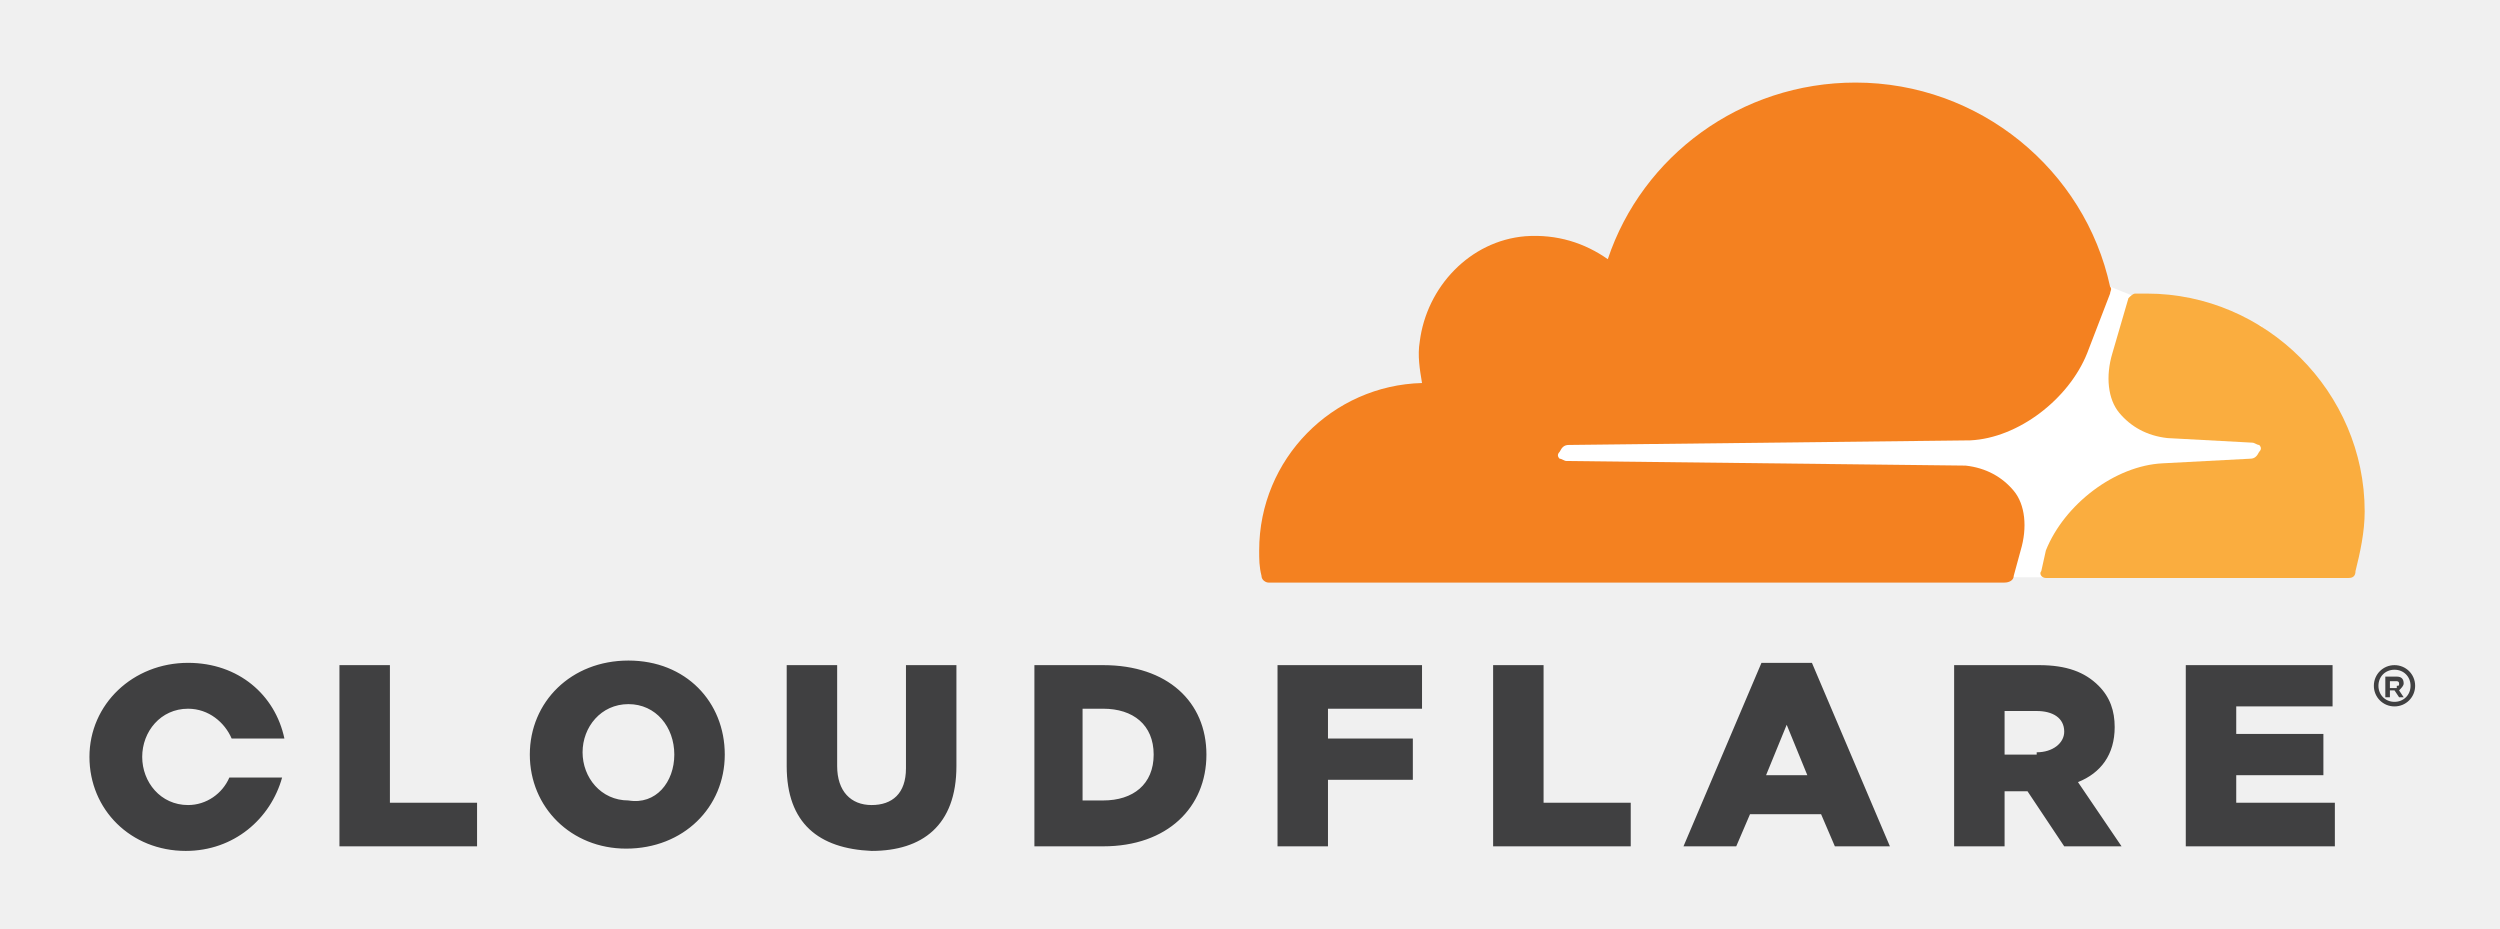
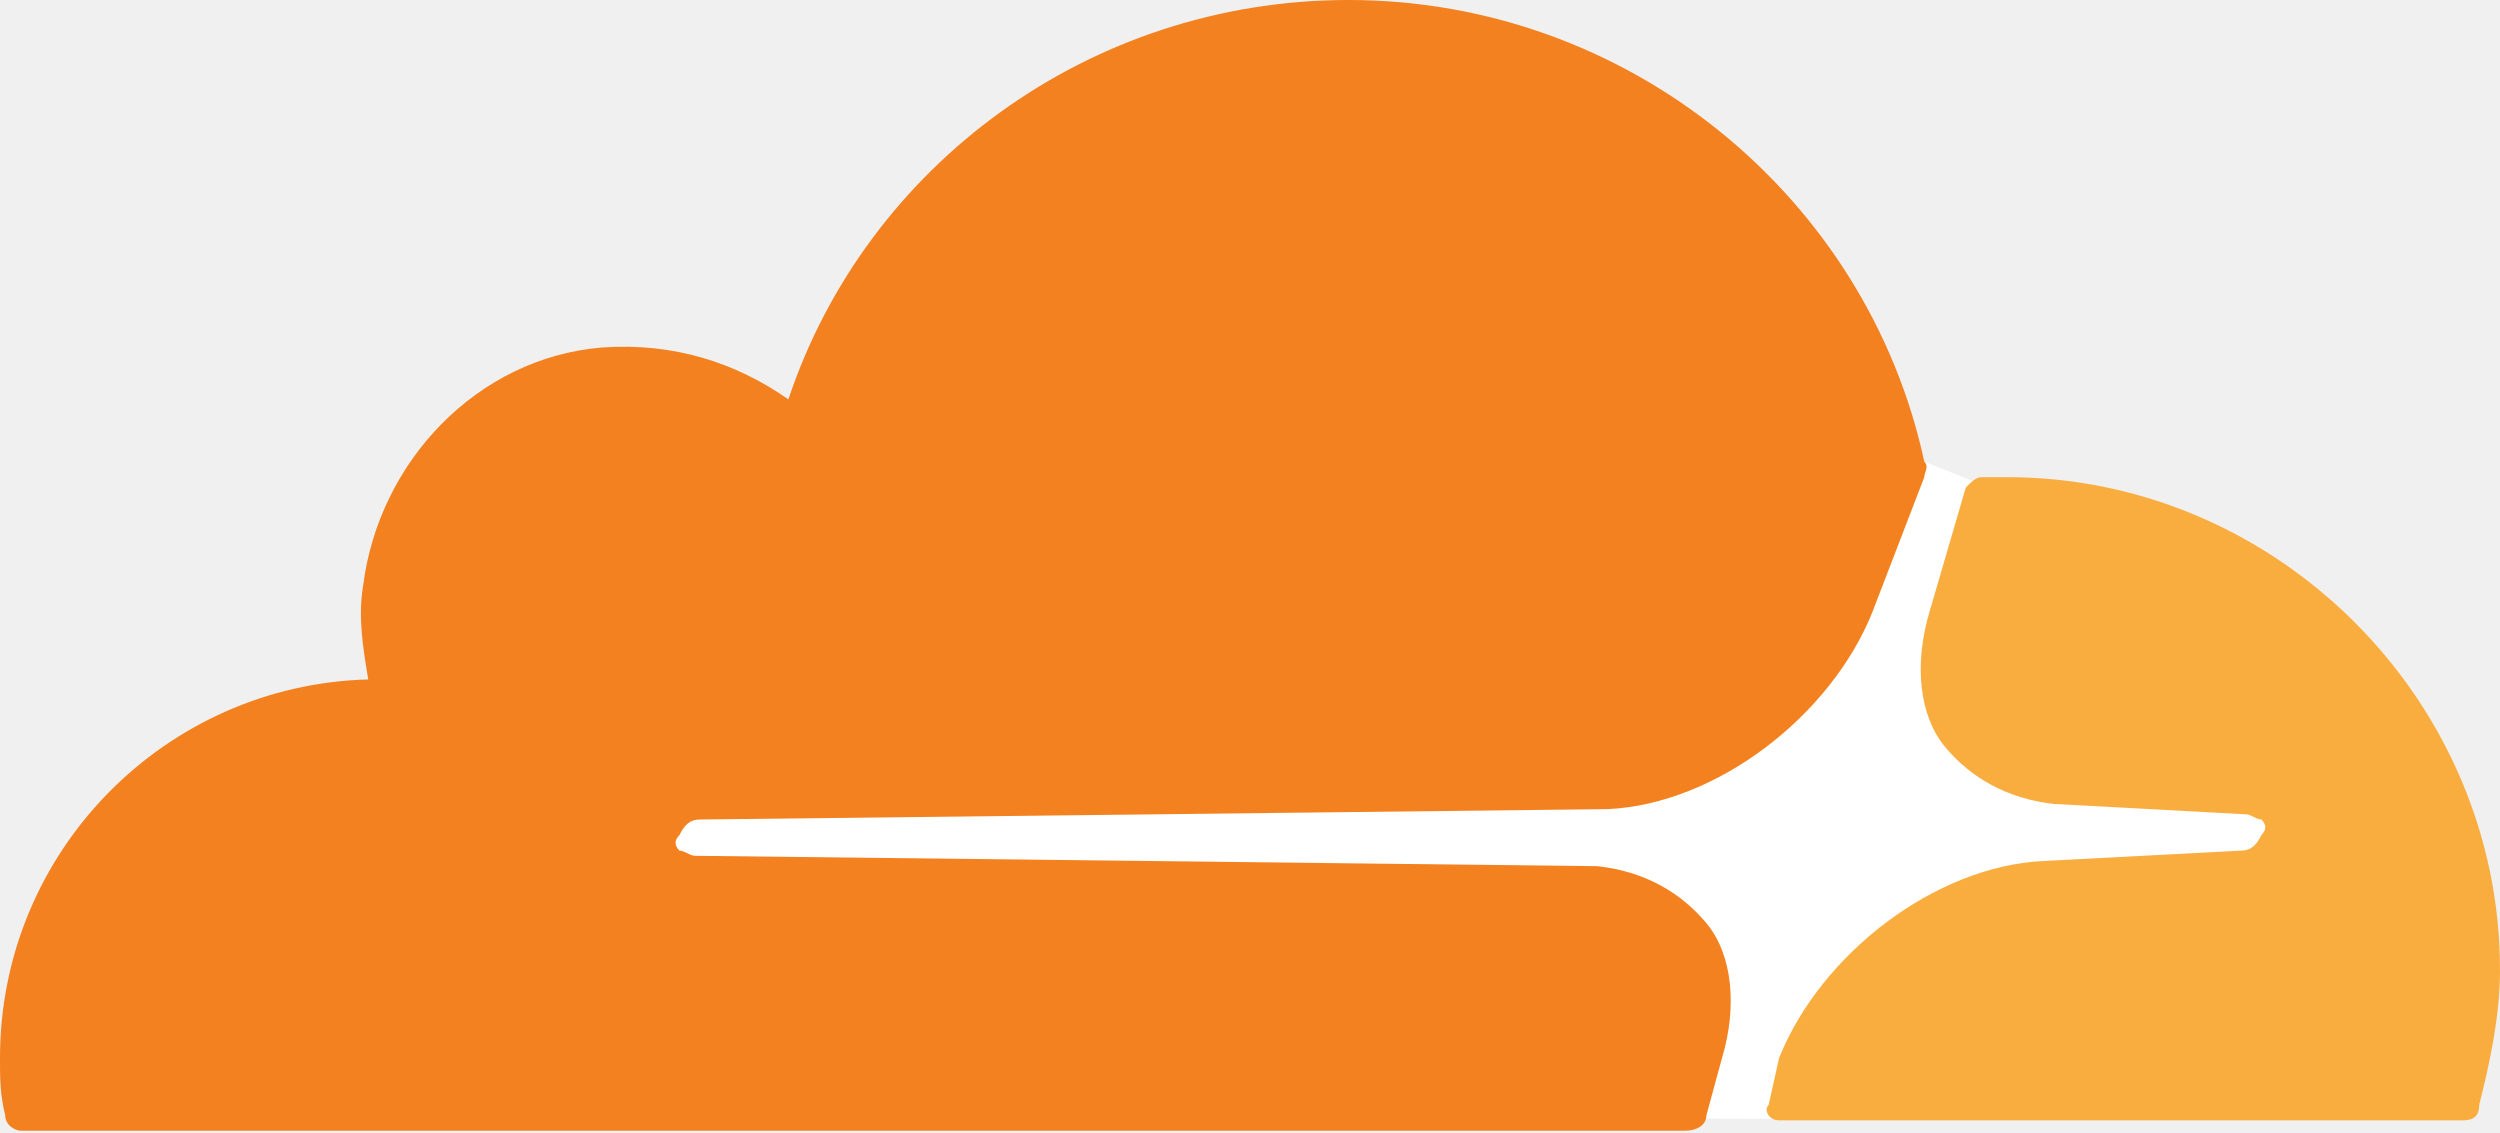
- <svg xmlns="http://www.w3.org/2000/svg" id="Layer_2" viewBox="0 0 109 40.5">
-   <style>.st0{fill:#fff}.st1{fill:#f48120}.st2{fill:#faad3f}.st3{fill:#404041}</style>
-   <path class="st0" d="M98.6 14.2L93 12.9l-1-.4-25.7.2v12.4l32.3.1z" />
-   <path class="st1" d="M88.1 24c.3-1 .2-2-.3-2.6-.5-.6-1.2-1-2.1-1.1l-17.4-.2c-.1 0-.2-.1-.3-.1-.1-.1-.1-.2 0-.3.1-.2.2-.3.4-.3l17.5-.2c2.1-.1 4.3-1.8 5.1-3.8l1-2.6c0-.1.1-.2 0-.3-1.1-5.1-5.7-8.9-11.1-8.9-5 0-9.3 3.2-10.8 7.7-1-.7-2.2-1.1-3.6-1-2.4.2-4.3 2.2-4.6 4.6-.1.6 0 1.2.1 1.8-3.9.1-7.1 3.3-7.1 7.3 0 .4 0 .7.1 1.1 0 .2.2.3.3.3h32.1c.2 0 .4-.1.4-.3l.3-1.1z" />
-   <path class="st2" d="M93.6 12.8h-.5c-.1 0-.2.1-.3.2l-.7 2.4c-.3 1-.2 2 .3 2.6.5.6 1.2 1 2.1 1.1l3.7.2c.1 0 .2.1.3.1.1.1.1.2 0 .3-.1.2-.2.3-.4.3l-3.8.2c-2.1.1-4.3 1.8-5.1 3.8l-.2.9c-.1.1 0 .3.2.3h13.2c.2 0 .3-.1.3-.3.2-.8.4-1.7.4-2.6 0-5.2-4.3-9.5-9.5-9.5" />
-   <path class="st3" d="M104.4 30.8c-.5 0-.9-.4-.9-.9s.4-.9.9-.9.9.4.9.9-.4.9-.9.9m0-1.6c-.4 0-.7.3-.7.7 0 .4.3.7.7.7.4 0 .7-.3.7-.7 0-.4-.3-.7-.7-.7m.4 1.2h-.2l-.2-.3h-.2v.3h-.2v-.9h.5c.2 0 .3.1.3.3 0 .1-.1.2-.2.3l.2.3zm-.3-.5c.1 0 .1 0 .1-.1s-.1-.1-.1-.1h-.3v.3h.3zM14.8 29H17v6h3.8v1.9h-6zm8.3 3.9c0-2.3 1.8-4.1 4.3-4.1s4.2 1.8 4.2 4.1-1.8 4.1-4.3 4.1c-2.4 0-4.2-1.8-4.2-4.1m6.3 0c0-1.2-.8-2.2-2-2.2s-2 1-2 2.1.8 2.1 2 2.1c1.2.2 2-.8 2-2m4.9.5V29h2.2v4.4c0 1.1.6 1.7 1.5 1.7s1.5-.5 1.5-1.6V29h2.2v4.4c0 2.6-1.5 3.7-3.7 3.7-2.3-.1-3.7-1.2-3.7-3.7M45 29h3.1c2.8 0 4.5 1.6 4.5 3.9s-1.7 4-4.5 4h-3V29zm3.1 5.9c1.3 0 2.2-.7 2.2-2s-.9-2-2.2-2h-.9v4h.9zm7.6-5.9H62v1.9h-4.1v1.3h3.7V34h-3.7v2.9h-2.2zm9.4 0h2.2v6h3.8v1.9h-6zm11.7-.1H79l3.4 8H80l-.6-1.4h-3.1l-.6 1.4h-2.3l3.4-8zm2 4.9l-.9-2.2-.9 2.2h1.8zm6.4-4.8h3.7c1.2 0 2 .3 2.6.9.5.5.7 1.1.7 1.8 0 1.2-.6 2-1.6 2.4l1.9 2.8H90l-1.6-2.4h-1v2.4h-2.2V29zm3.6 3.8c.7 0 1.2-.4 1.2-.9 0-.6-.5-.9-1.2-.9h-1.4v1.9h1.4zm6.5-3.8h6.4v1.8h-4.2V32h3.8v1.8h-3.8V35h4.3v1.9h-6.5zM10 33.9c-.3.7-1 1.2-1.8 1.2-1.2 0-2-1-2-2.1s.8-2.1 2-2.1c.9 0 1.6.6 1.9 1.3h2.3c-.4-1.9-2-3.3-4.2-3.3-2.4 0-4.3 1.8-4.3 4.1s1.8 4.1 4.2 4.1c2.1 0 3.7-1.4 4.2-3.2H10z" />
+ <svg xmlns="http://www.w3.org/2000/svg" viewBox="0 0 256 116" width="256" height="116" preserveAspectRatio="xMidYMid">
+   <path fill="#FFF" d="m202.357 49.394-5.311-2.124C172.085 103.434 72.786 69.289 66.81 85.997c-.996 11.286 54.227 2.146 93.706 4.059 12.039.583 18.076 9.671 12.964 24.484l10.069.031c11.615-36.209 48.683-17.73 50.232-29.68-2.545-7.857-42.601 0-31.425-35.497Z" />
+   <path fill="#F4811F" d="M176.332 108.348c1.593-5.31 1.062-10.622-1.593-13.809-2.656-3.187-6.374-5.31-11.154-5.842L71.17 87.634c-.531 0-1.062-.53-1.593-.53-.531-.532-.531-1.063 0-1.594.531-1.062 1.062-1.594 2.124-1.594l92.946-1.062c11.154-.53 22.839-9.56 27.087-20.182l5.312-13.809c0-.532.531-1.063 0-1.594C191.203 20.182 166.772 0 138.091 0 111.535 0 88.697 16.995 80.73 40.896c-5.311-3.718-11.684-5.843-19.12-5.31-12.747 1.061-22.838 11.683-24.432 24.43-.531 3.187 0 6.374.532 9.56C16.996 70.107 0 87.103 0 108.348c0 2.124 0 3.718.531 5.842 0 1.063 1.062 1.594 1.594 1.594h170.489c1.062 0 2.125-.53 2.125-1.594l1.593-5.842Z" />
+   <path fill="#FAAD3F" d="M205.544 48.863h-2.656c-.531 0-1.062.53-1.593 1.062l-3.718 12.747c-1.593 5.31-1.062 10.623 1.594 13.809 2.655 3.187 6.373 5.31 11.153 5.843l19.652 1.062c.53 0 1.062.53 1.593.53.53.532.53 1.063 0 1.594-.531 1.063-1.062 1.594-2.125 1.594l-20.182 1.062c-11.154.53-22.838 9.56-27.087 20.182l-1.063 4.78c-.531.532 0 1.594 1.063 1.594h70.108c1.062 0 1.593-.531 1.593-1.593 1.062-4.25 2.124-9.03 2.124-13.81 0-27.618-22.838-50.456-50.456-50.456" />
</svg>
